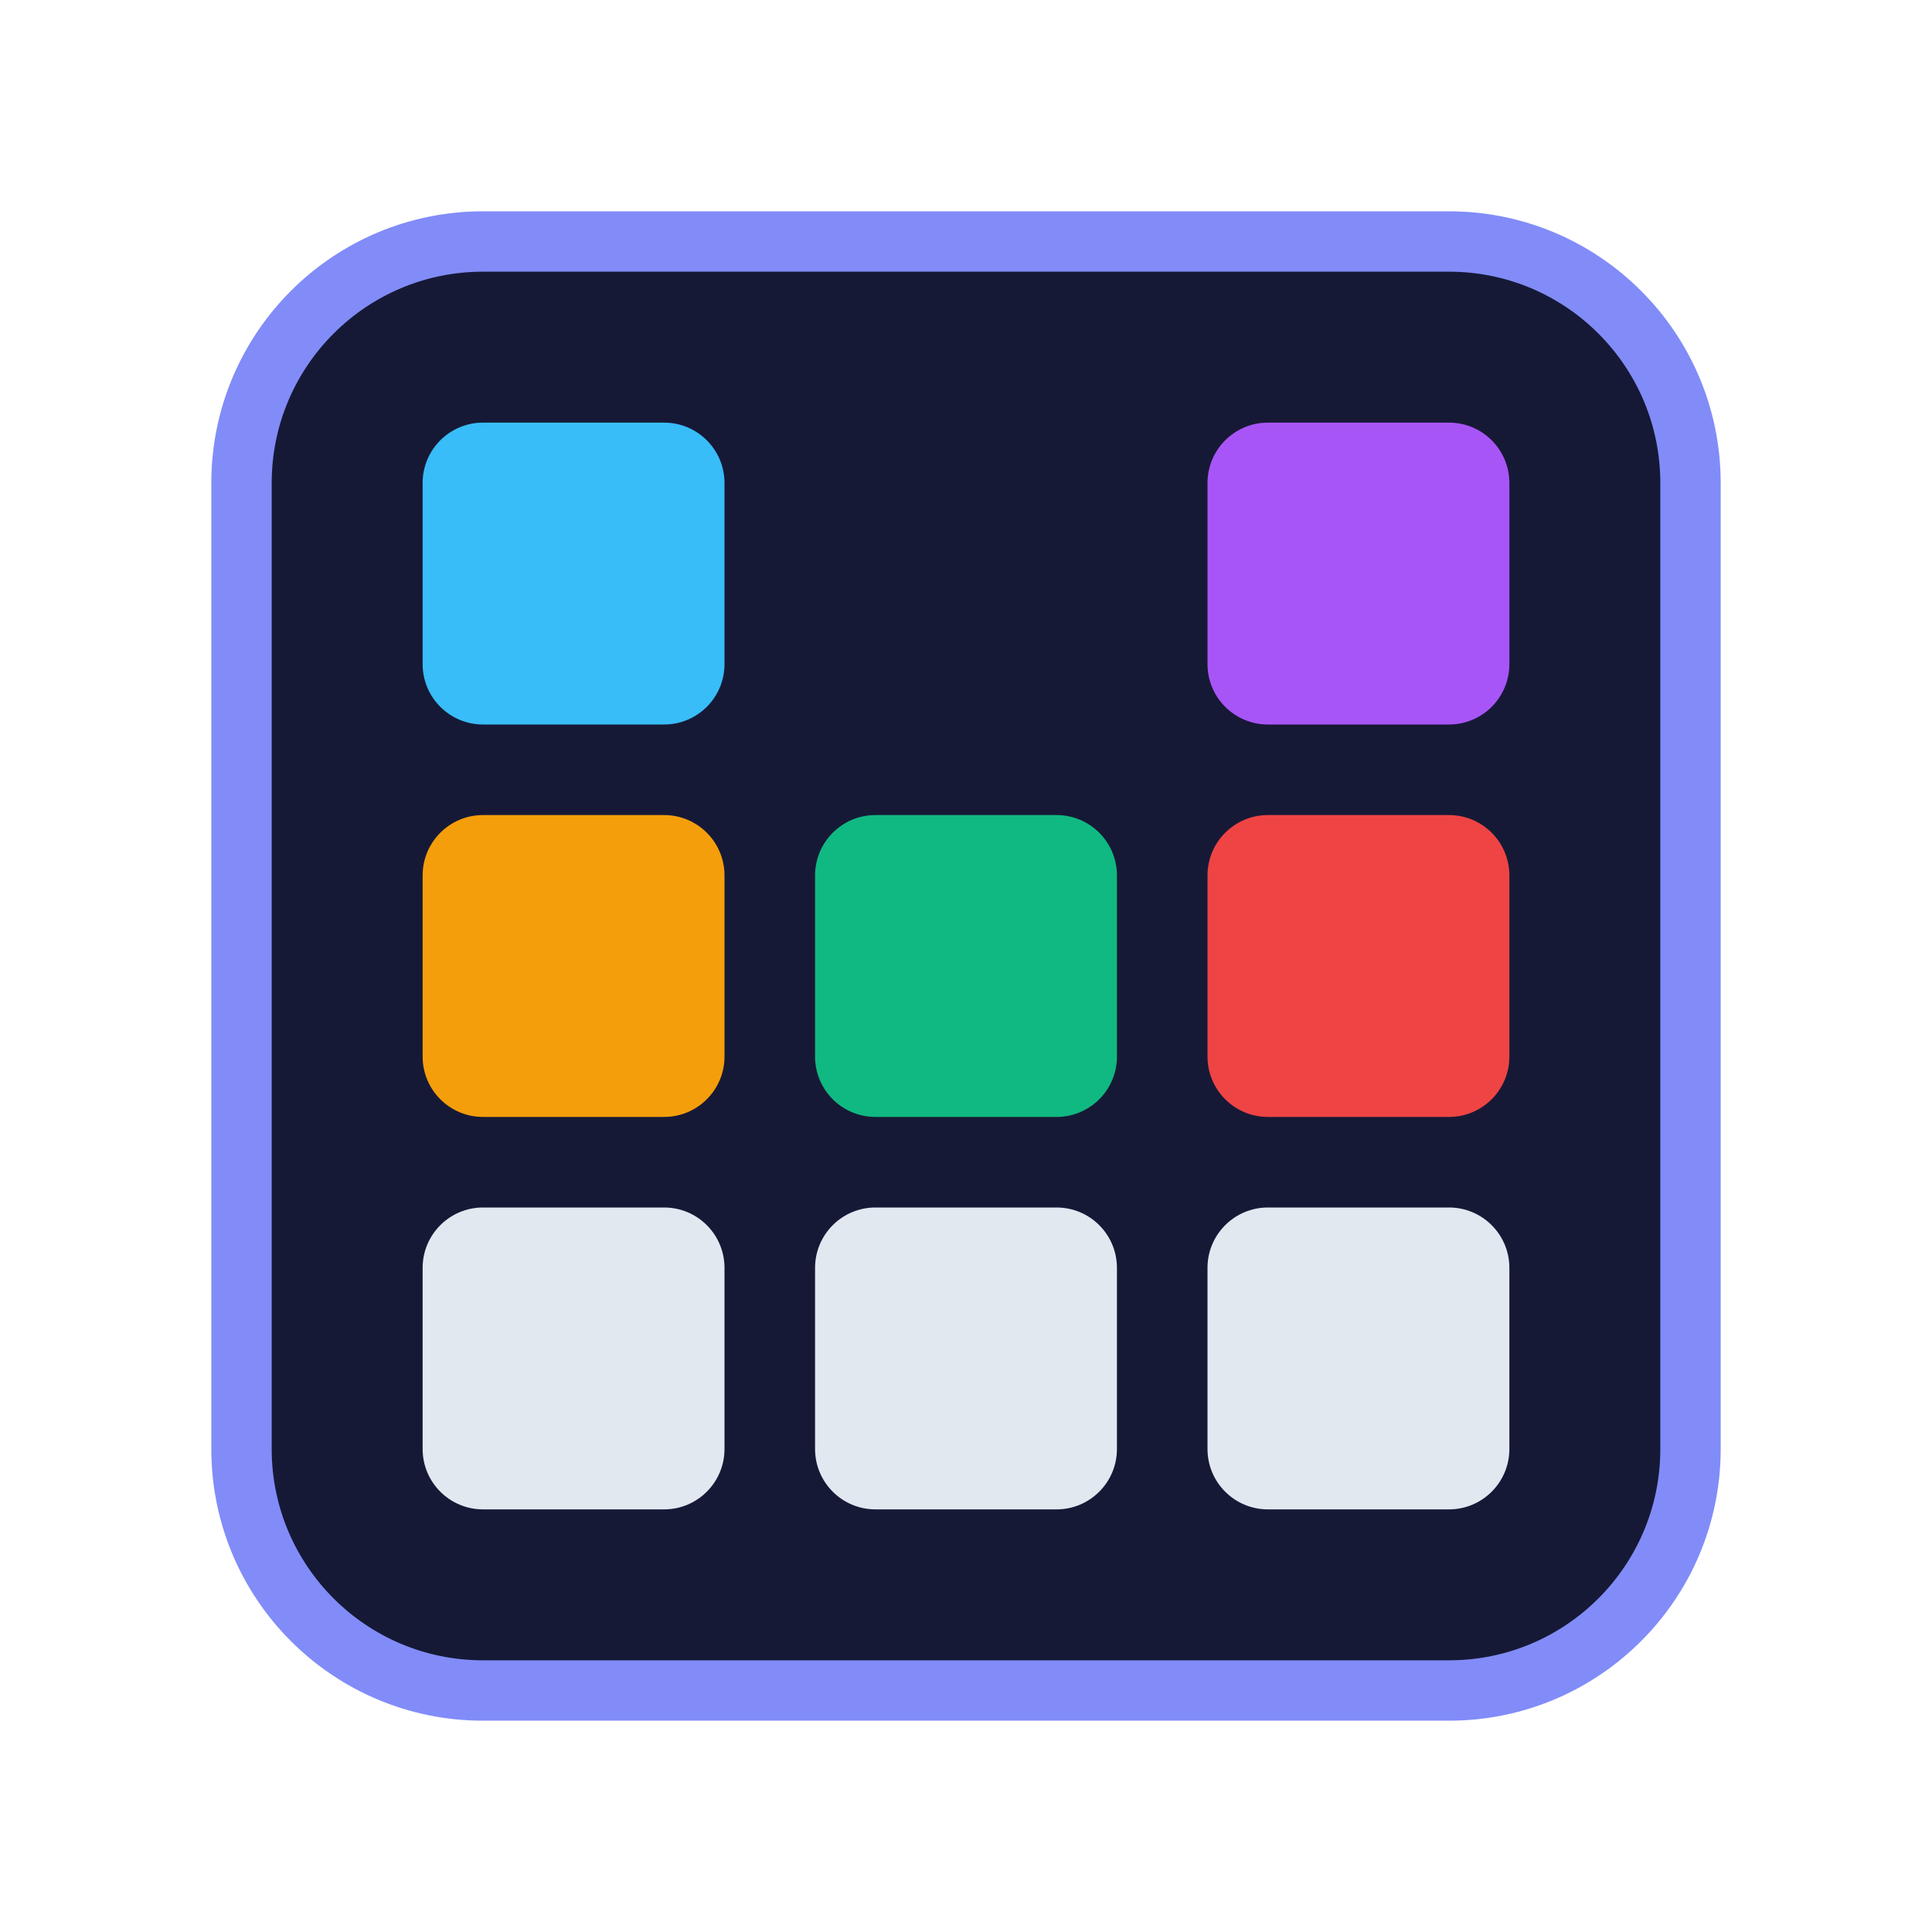
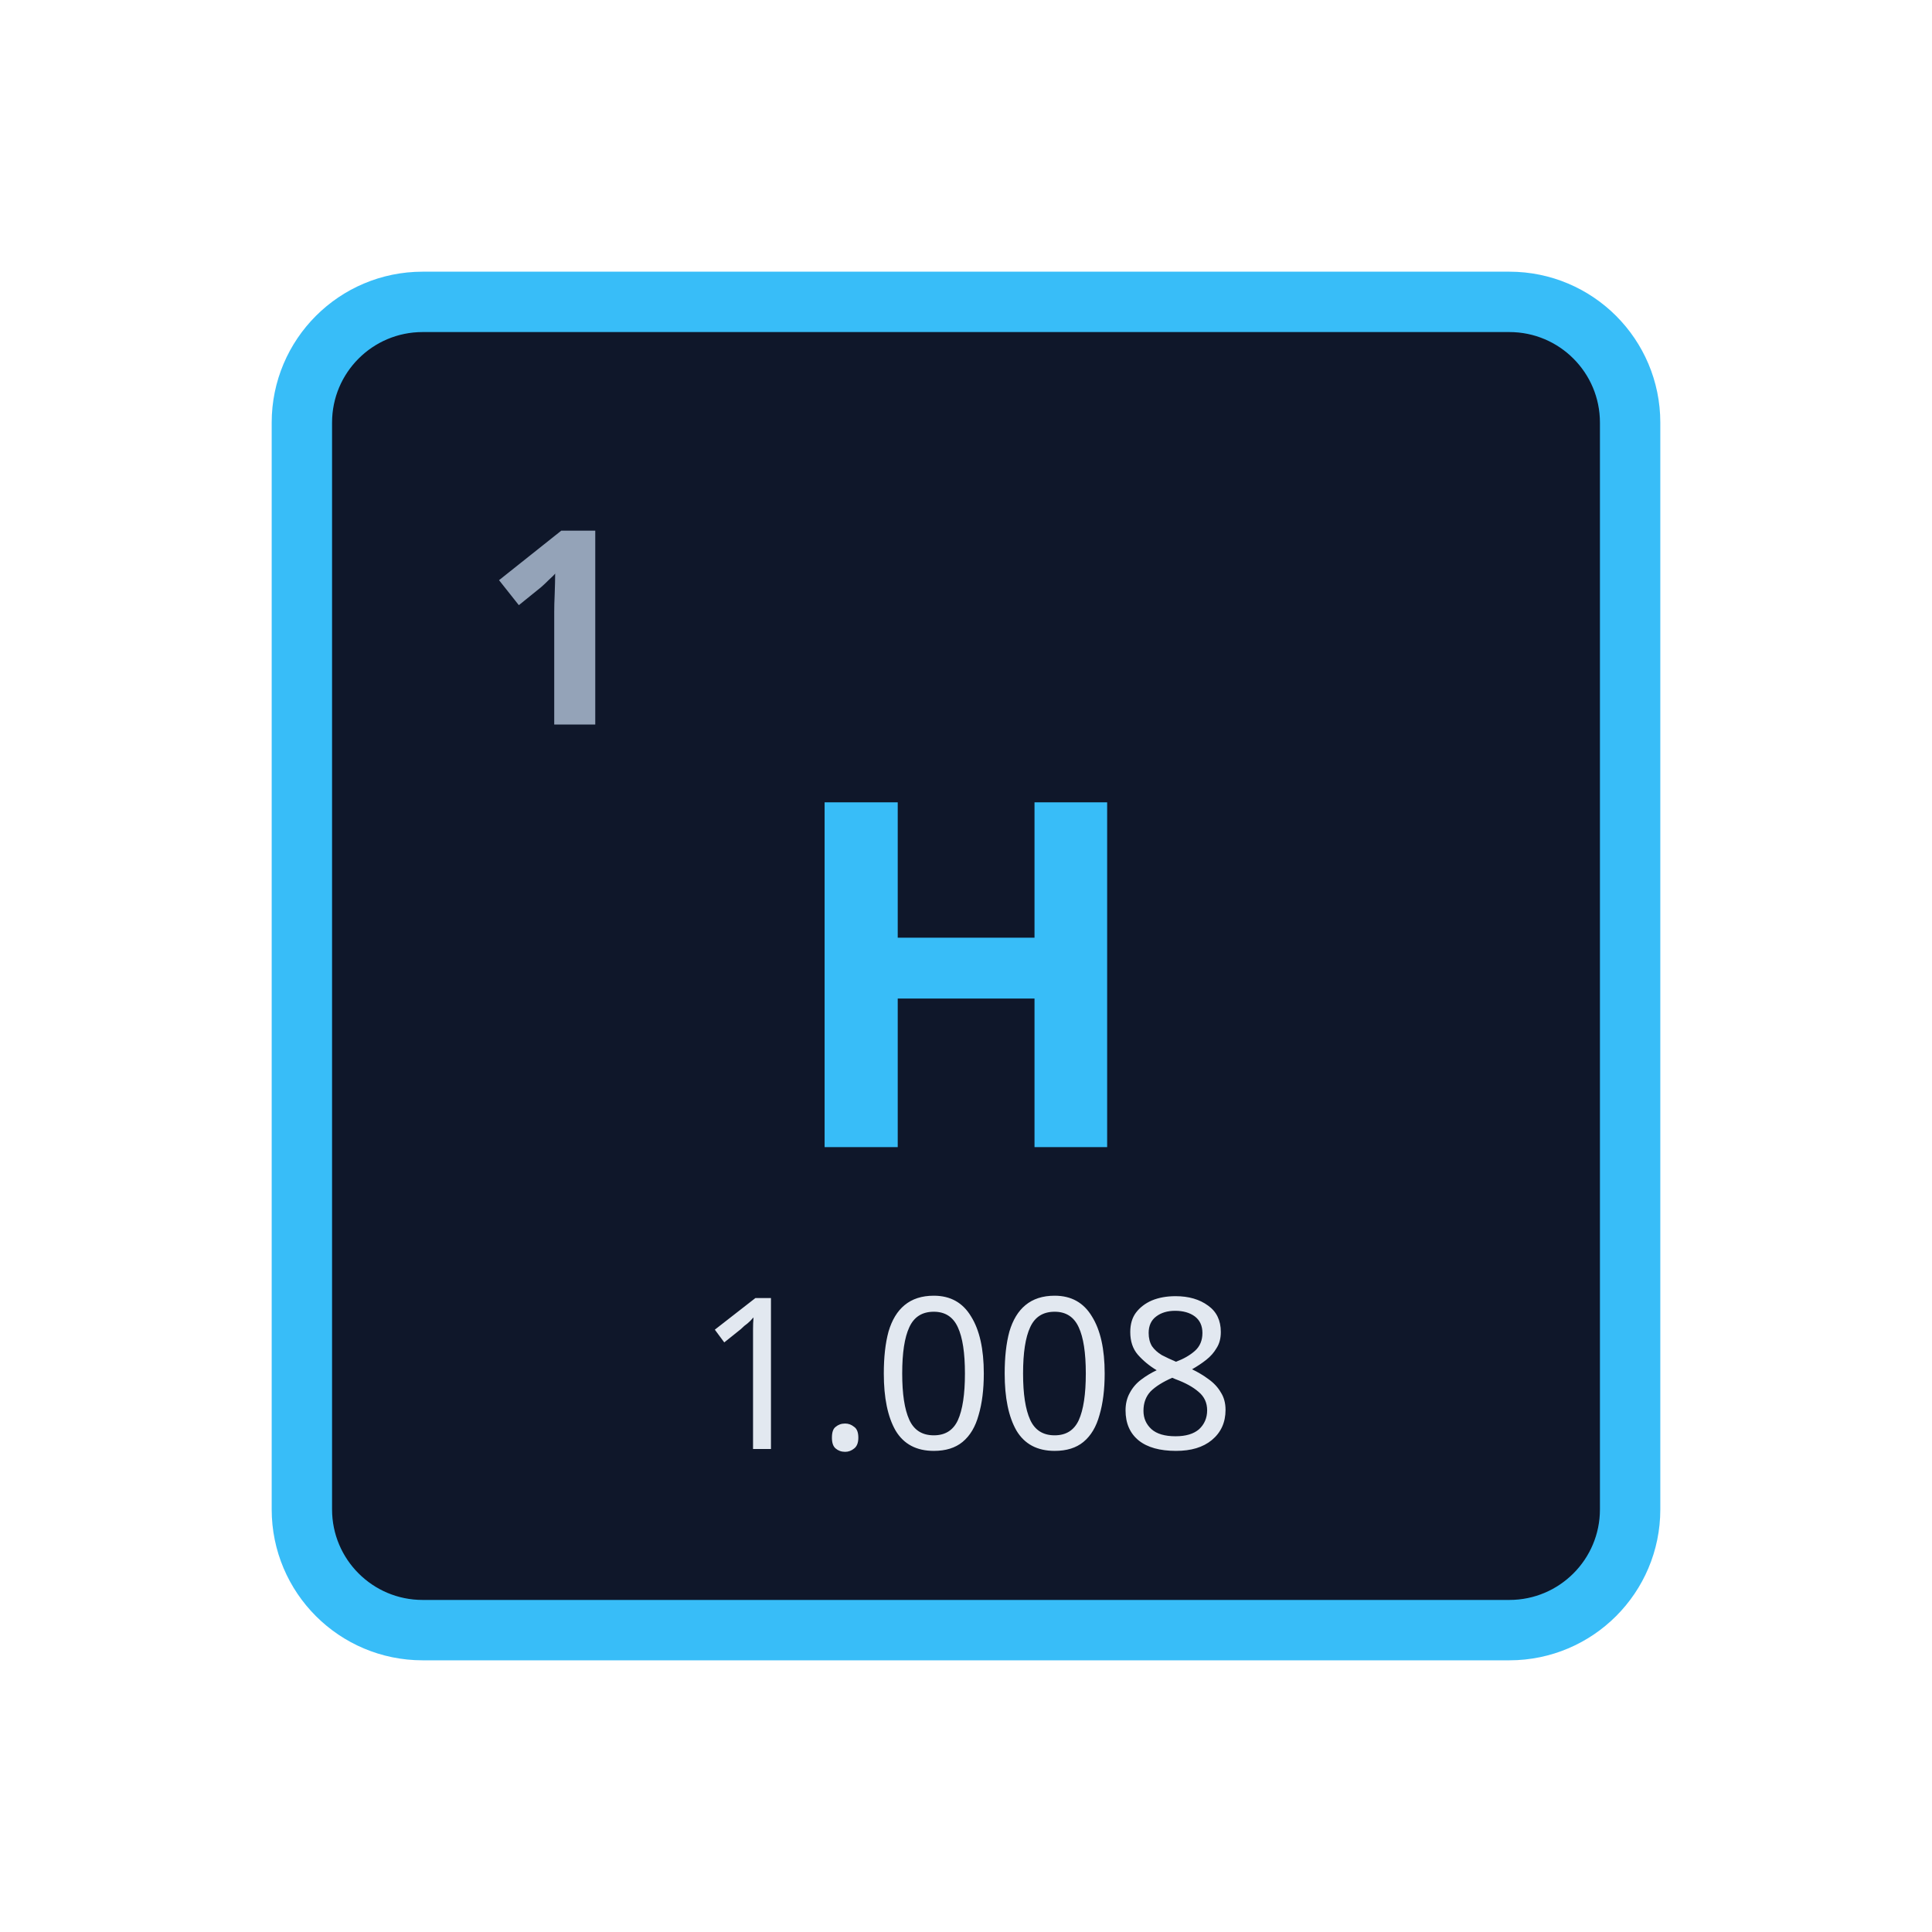
<svg xmlns="http://www.w3.org/2000/svg" viewBox="0 0 64 64" width="64" height="64">
-   <rect x="8" y="8" width="48" height="48" rx="8" fill="#161936" stroke="#818CF8" stroke-width="2" />
-   <rect x="14" y="14" width="10" height="10" rx="2" fill="#38BDF8" />
-   <rect x="40" y="14" width="10" height="10" rx="2" fill="#A855F7" />
-   <rect x="14" y="27" width="10" height="10" rx="2" fill="#F59E0B" />
-   <rect x="27" y="27" width="10" height="10" rx="2" fill="#10B981" />
-   <rect x="40" y="27" width="10" height="10" rx="2" fill="#EF4444" />
-   <rect x="14" y="40" width="10" height="10" rx="2" fill="#E2E8F0" />
-   <rect x="27" y="40" width="10" height="10" rx="2" fill="#E2E8F0" />
-   <rect x="40" y="40" width="10" height="10" rx="2" fill="#E2E8F0" />
+   <rect x="10" y="10" width="44" height="44" rx="4" fill="#0F172A" stroke="#38BDF8" stroke-width="2" />
+   <text x="16" y="24" font-family="system-ui, sans-serif" font-weight="bold" font-size="9" fill="#94A3B8">1</text>
+   <text x="32" y="38" font-family="system-ui, sans-serif" font-weight="900" font-size="16" fill="#38BDF8" text-anchor="middle">H</text>
+   <text x="32" y="48" font-family="system-ui, sans-serif" font-weight="normal" font-size="7" fill="#E2E8F0" text-anchor="middle">1.008</text>
</svg>
